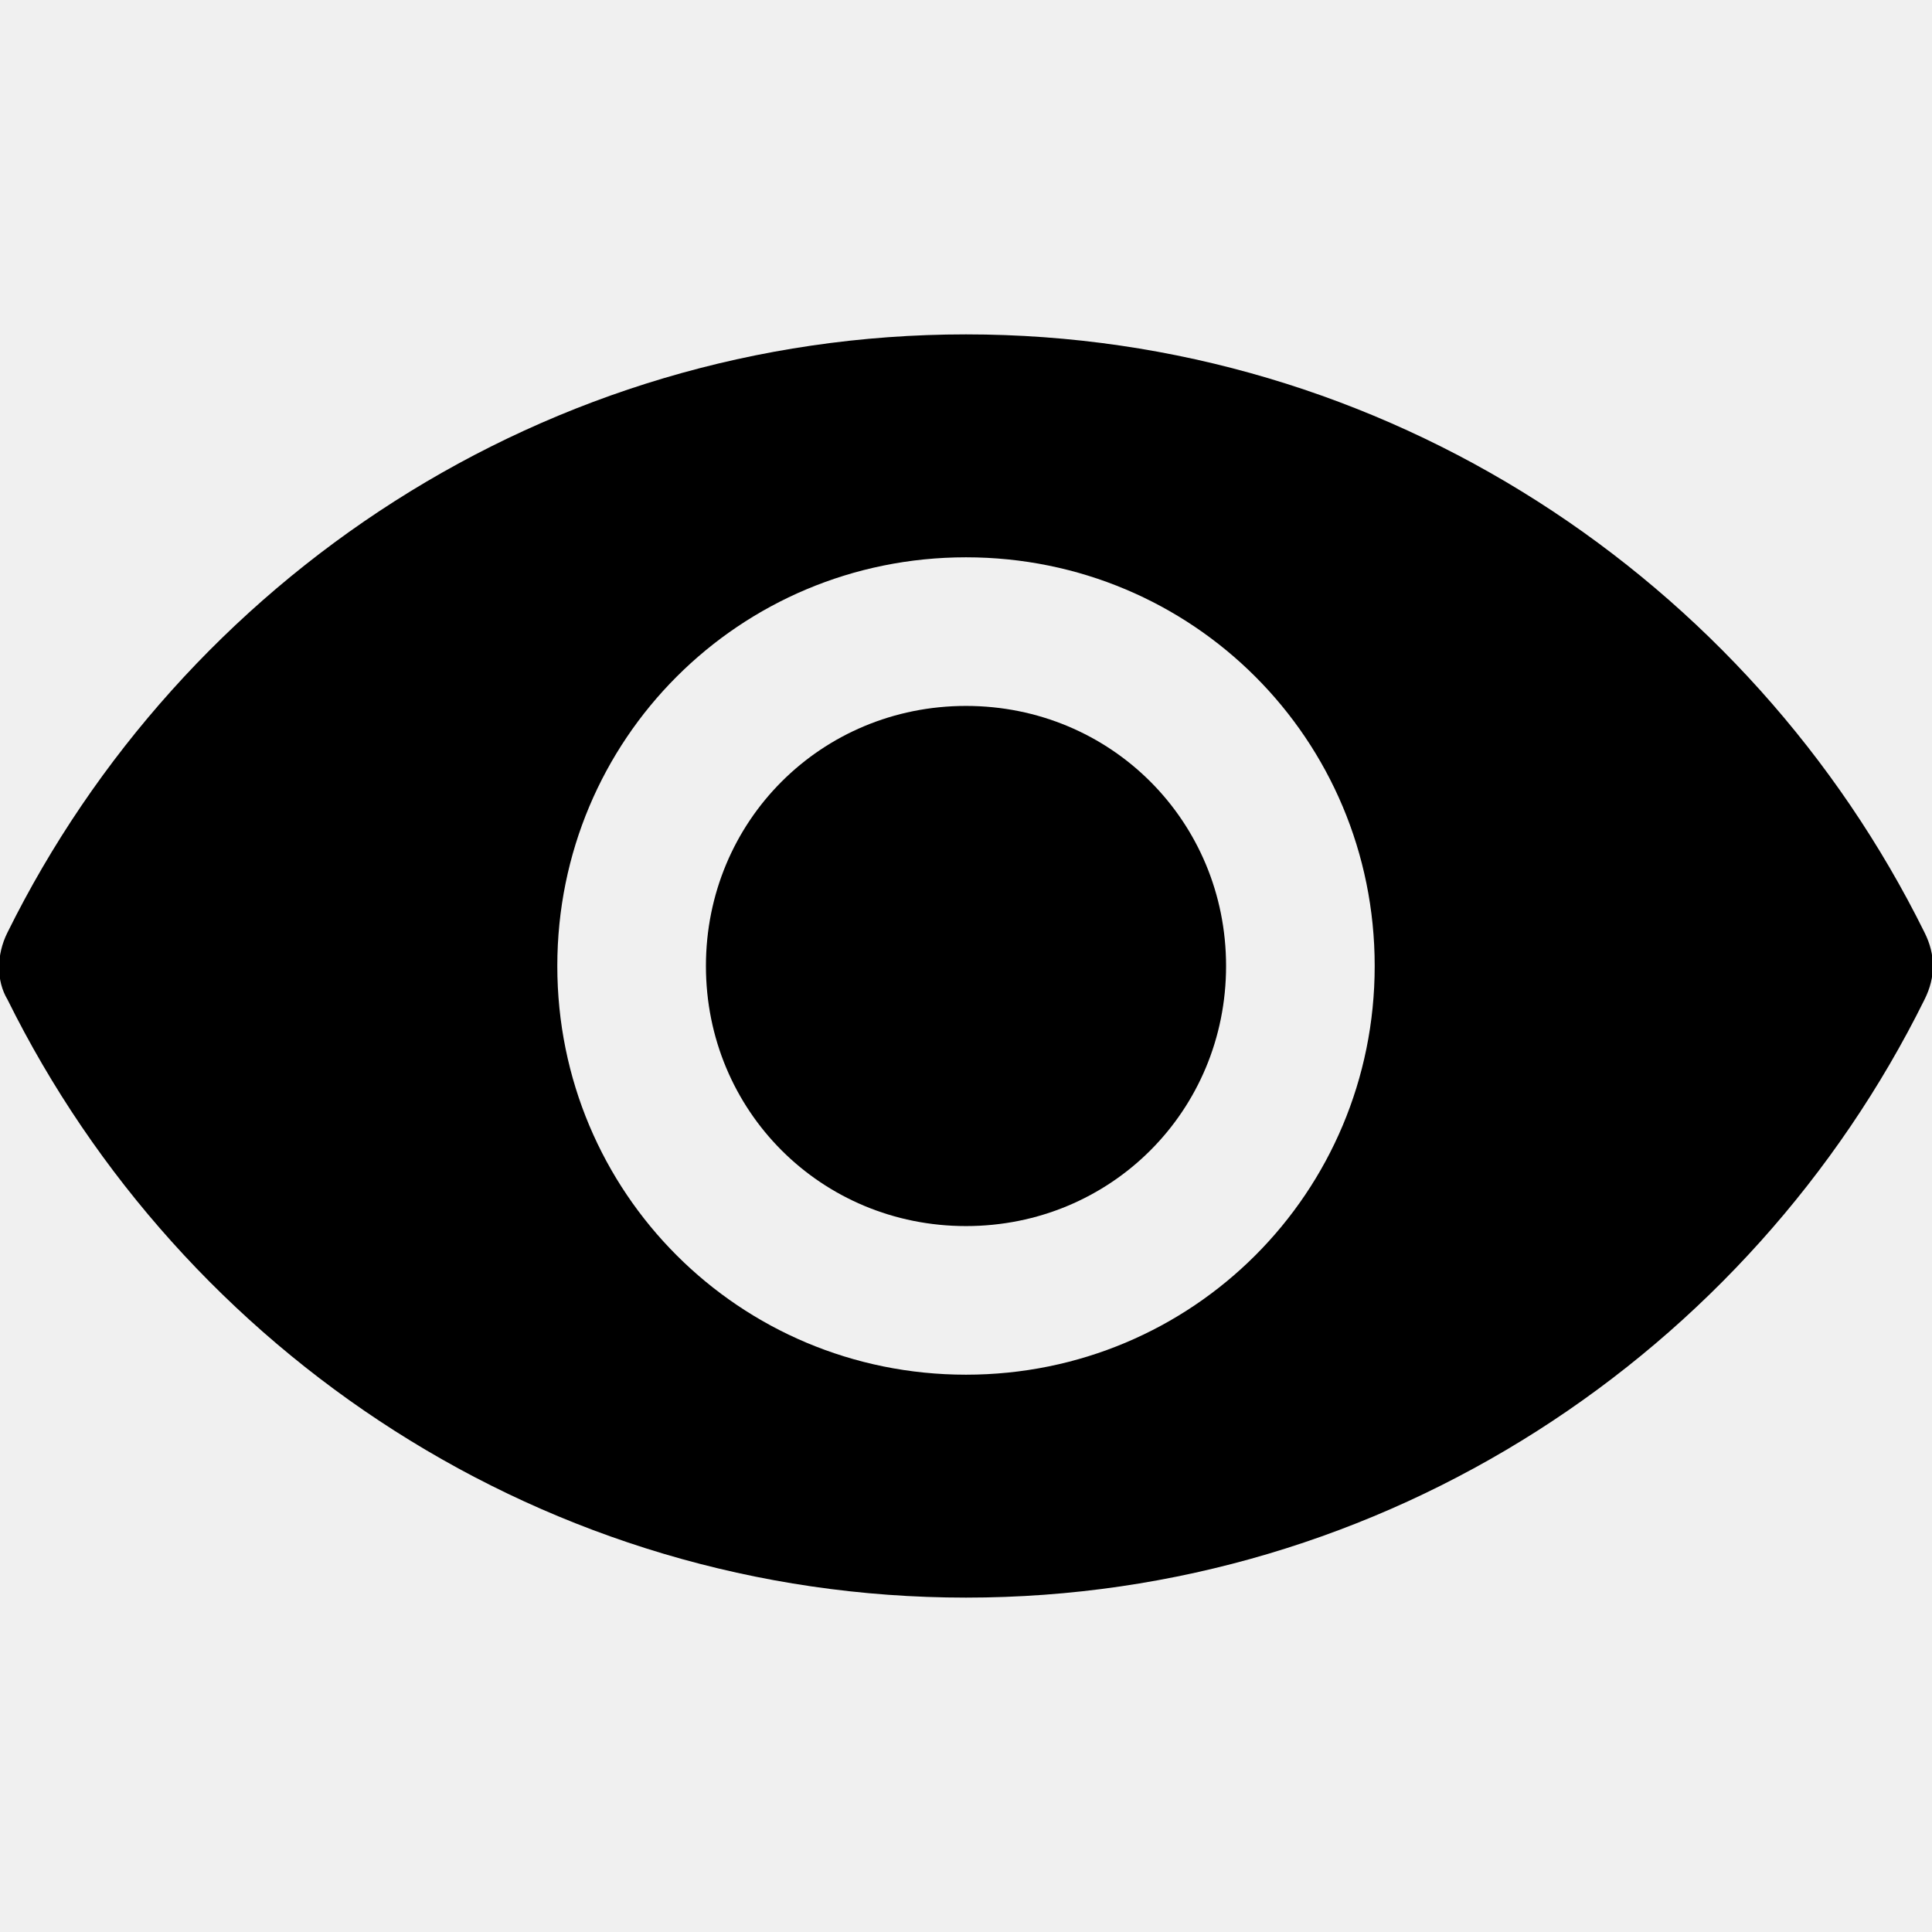
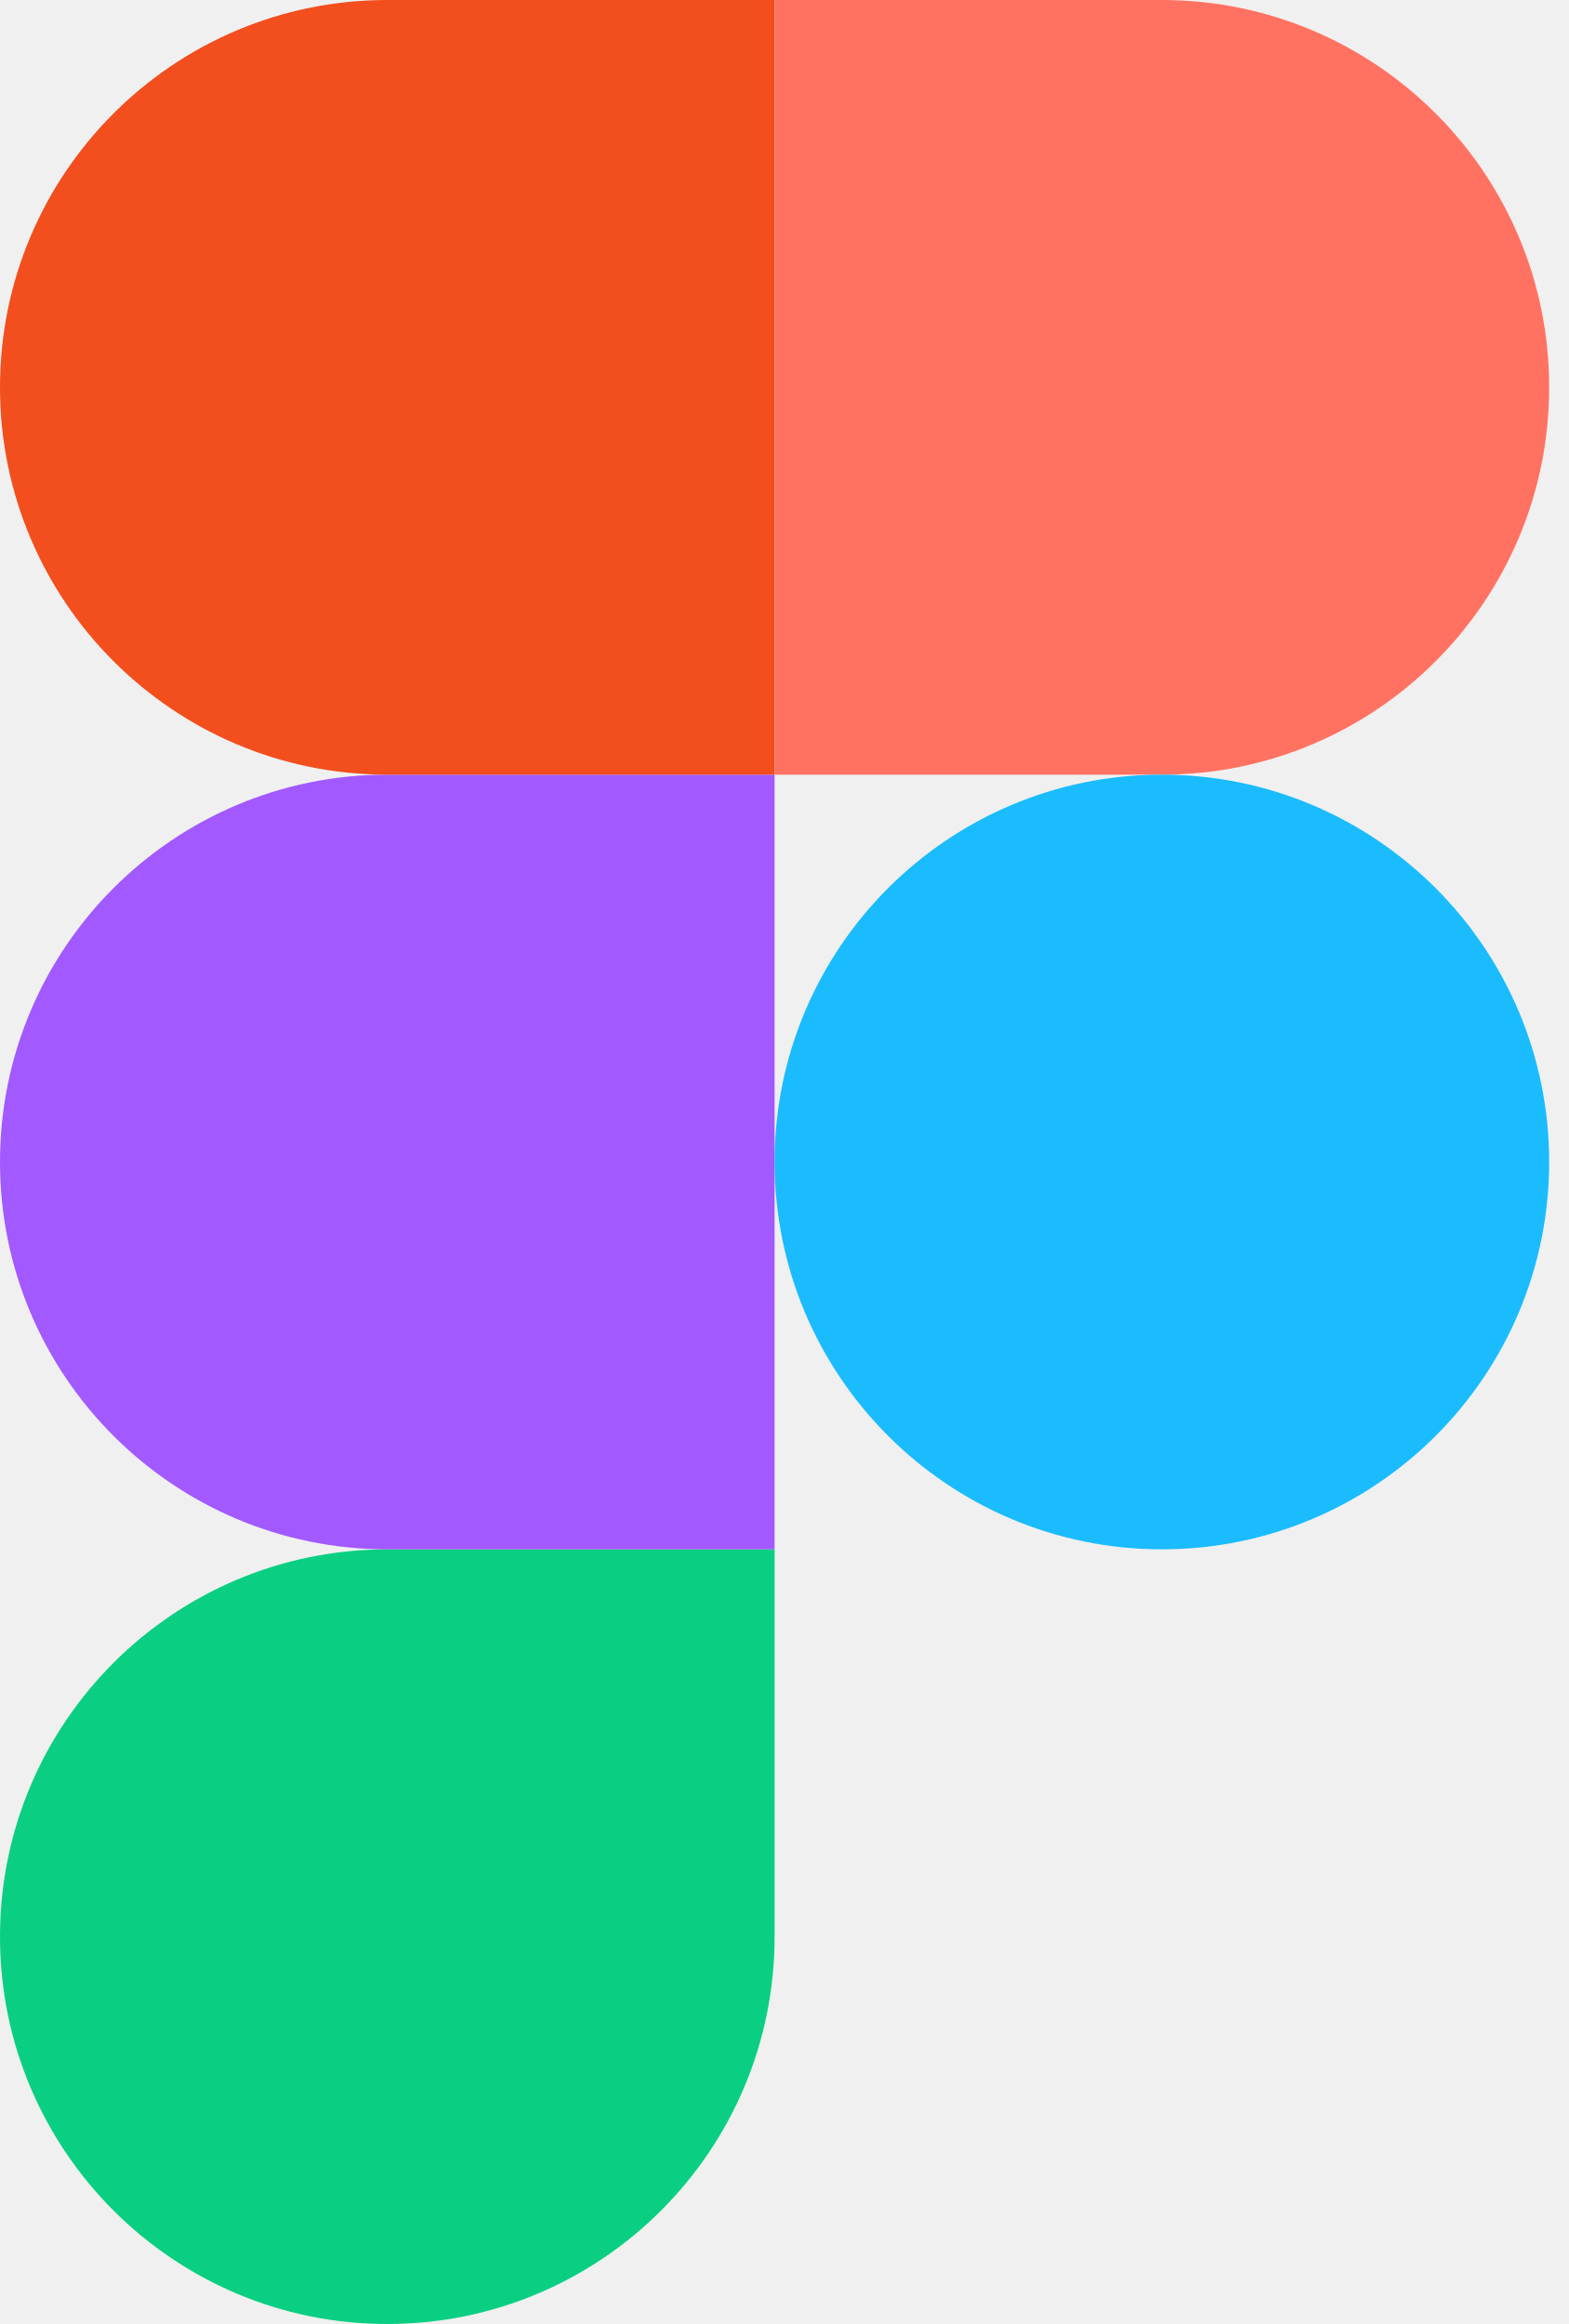
- <svg xmlns="http://www.w3.org/2000/svg" xml:space="preserve" viewBox="0 0 52 52" fill="currentColor">
-   <path d="M51.8 25.1C47.1 15.6 37.3 9 26 9S4.9 15.6.2 25.1c-.3.6-.3 1.3 0 1.8C4.9 36.4 14.7 43 26 43s21.1-6.6 25.8-16.1c.3-.6.3-1.2 0-1.8zM26 37c-6.1 0-11-4.9-11-11s4.9-11 11-11 11 4.9 11 11-4.9 11-11 11z" />
-   <path d="M26 19c-3.9 0-7 3.1-7 7s3.1 7 7 7 7-3.1 7-7-3.1-7-7-7z" />
+ <svg xmlns="http://www.w3.org/2000/svg" width="54" height="80" viewBox="0 0 54 80" fill="none">
+   <g clip-path="url(#clip0_912_3)">
+     <path d="M13.333 80C20.693 80 26.667 74.027 26.667 66.667V53.334H13.333C5.973 53.334 0 59.307 0 66.667C0 74.027 5.973 80 13.333 80Z" fill="#0ACF83" />
+     <path d="M0 40C0 32.64 5.973 26.666 13.333 26.666H26.667V53.333H13.333C5.973 53.333 0 47.36 0 40Z" fill="#A259FF" />
+     <path d="M0 13.333C0 5.973 5.973 0 13.333 0H26.667V26.667H13.333C5.973 26.667 0 20.693 0 13.333Z" fill="#F24E1E" />
+     <path d="M26.667 0H40C47.36 0 53.333 5.973 53.333 13.333C53.333 20.693 47.36 26.667 40 26.667H26.667V0Z" fill="#FF7262" />
+     <path d="M53.333 40C53.333 47.36 47.36 53.333 40 53.333C32.64 53.333 26.667 47.36 26.667 40C26.667 32.64 32.64 26.666 40 26.666C47.36 26.666 53.333 32.64 53.333 40Z" fill="#1ABCFE" />
+   </g>
+   <defs>
+     <clipPath id="clip0_912_3">
+       <rect width="53.333" height="80" fill="white" />
+     </clipPath>
+   </defs>
</svg>
